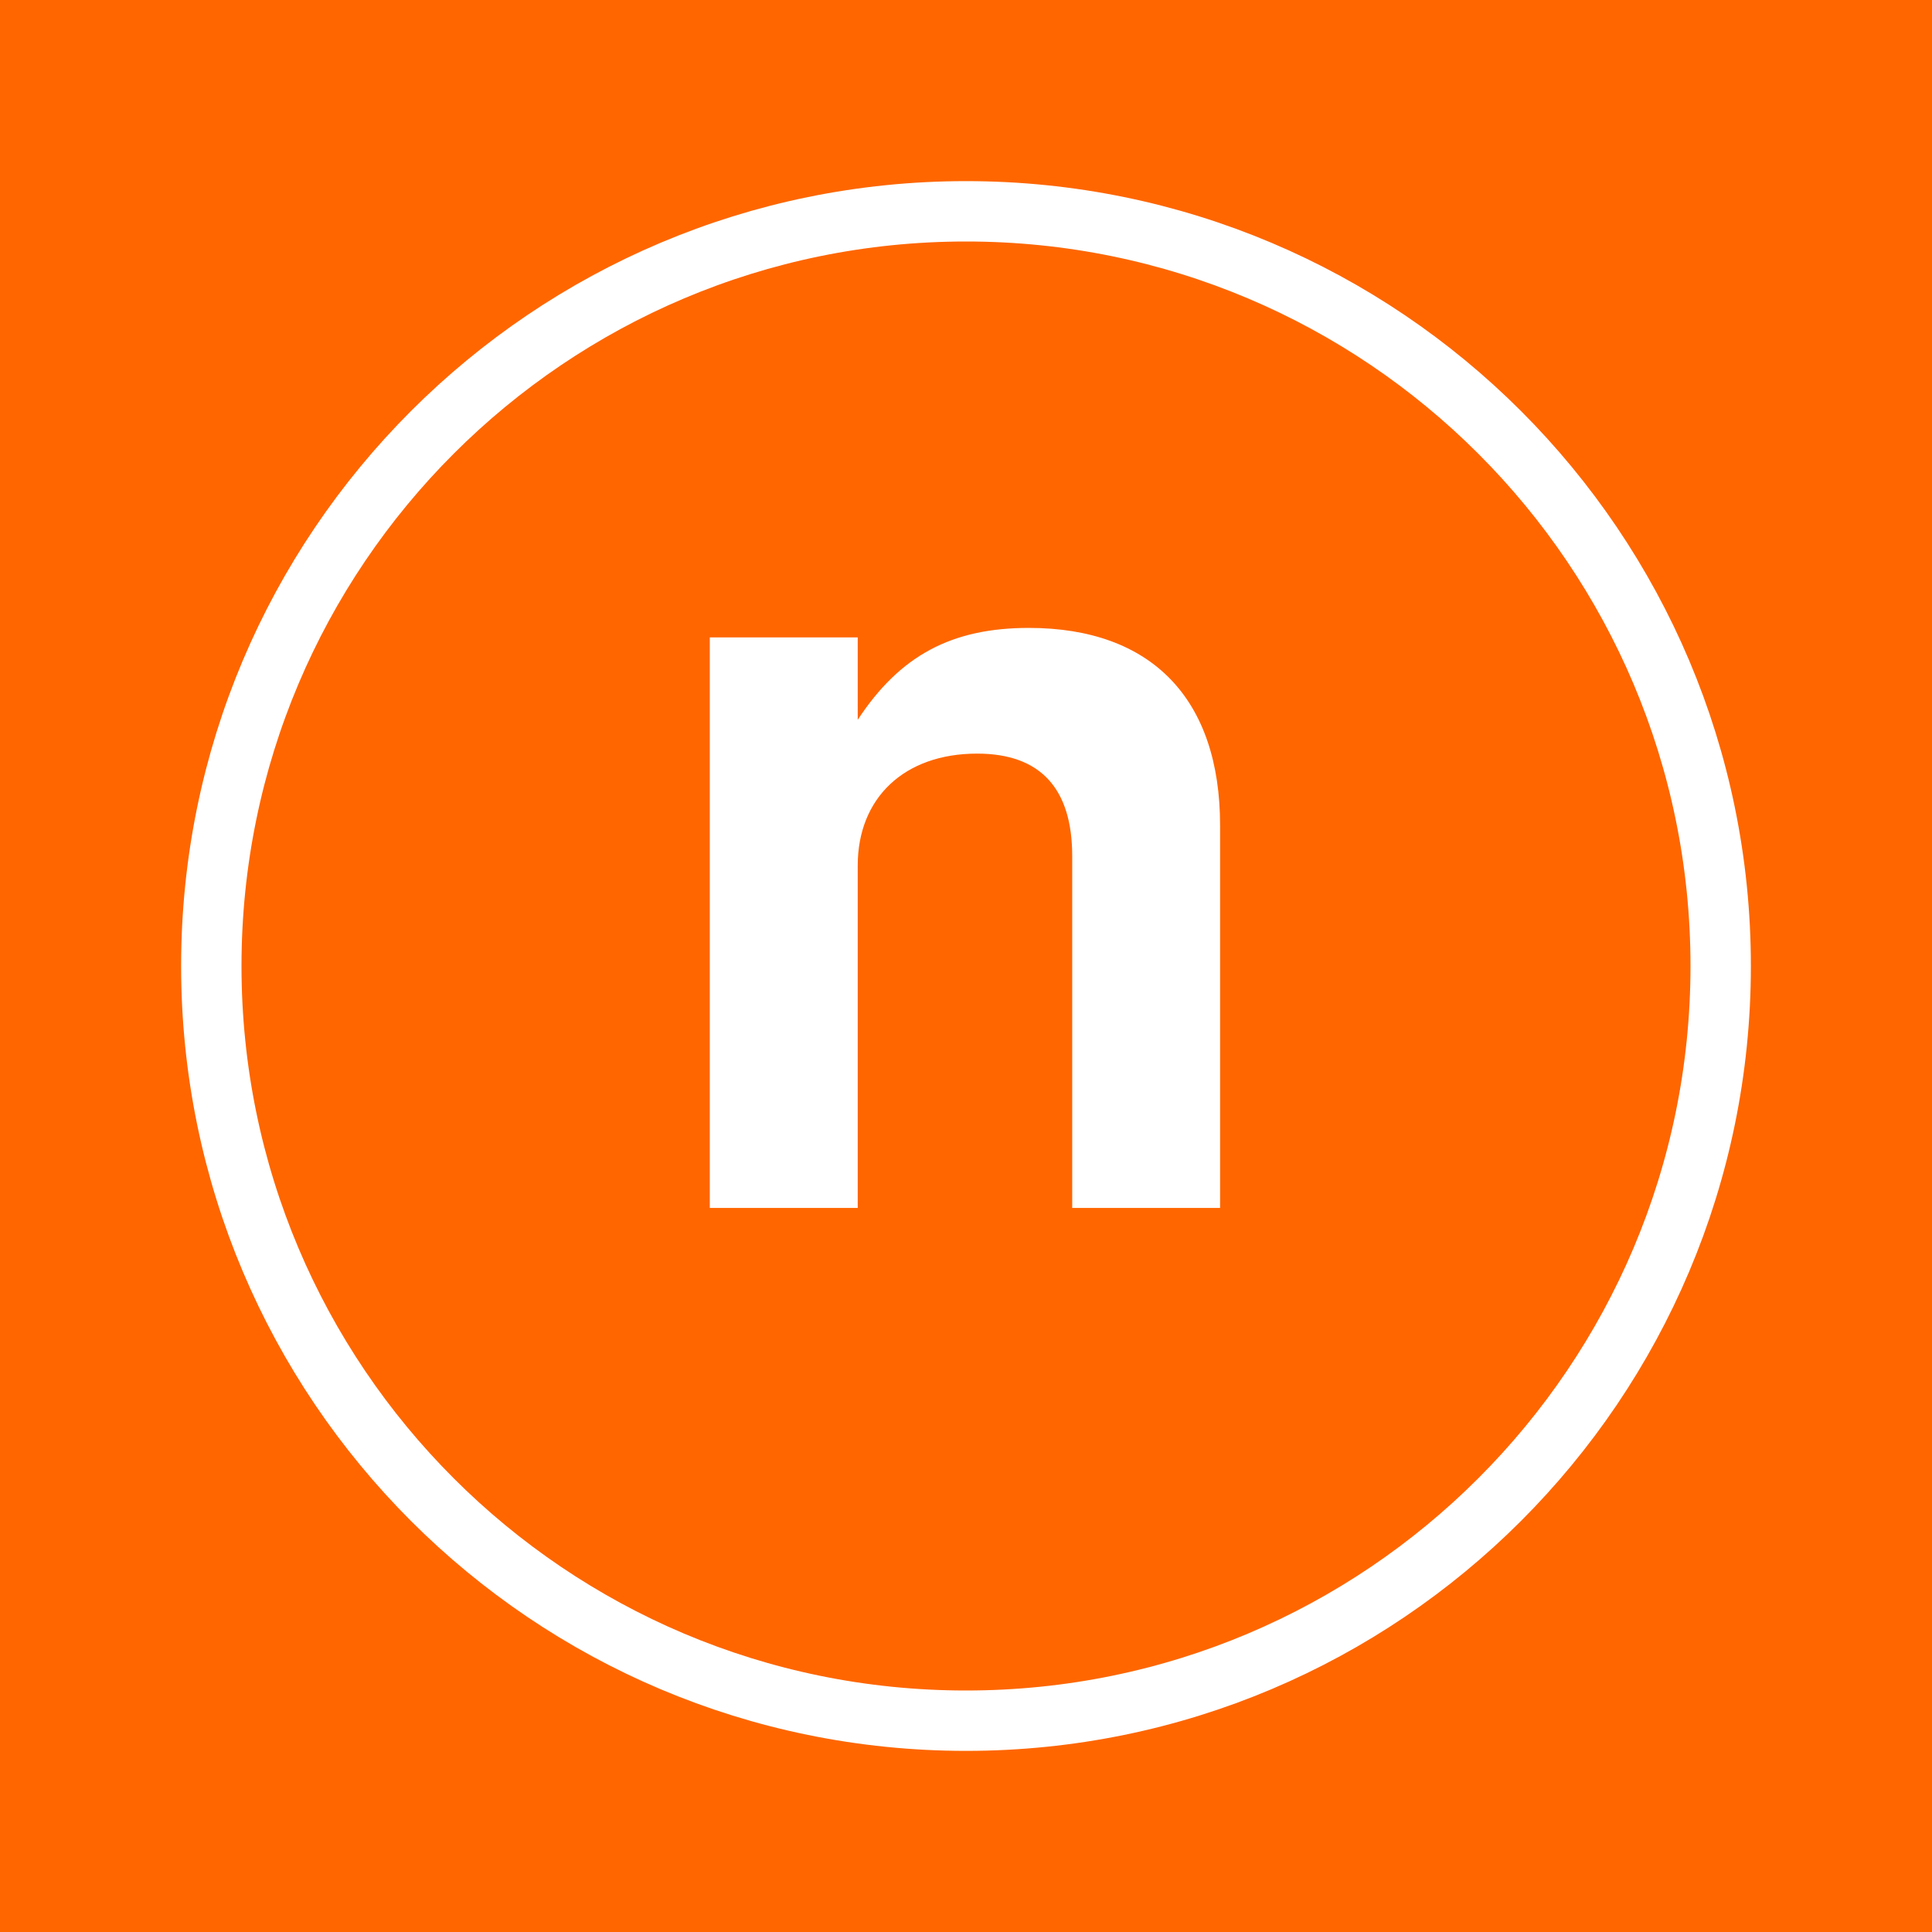
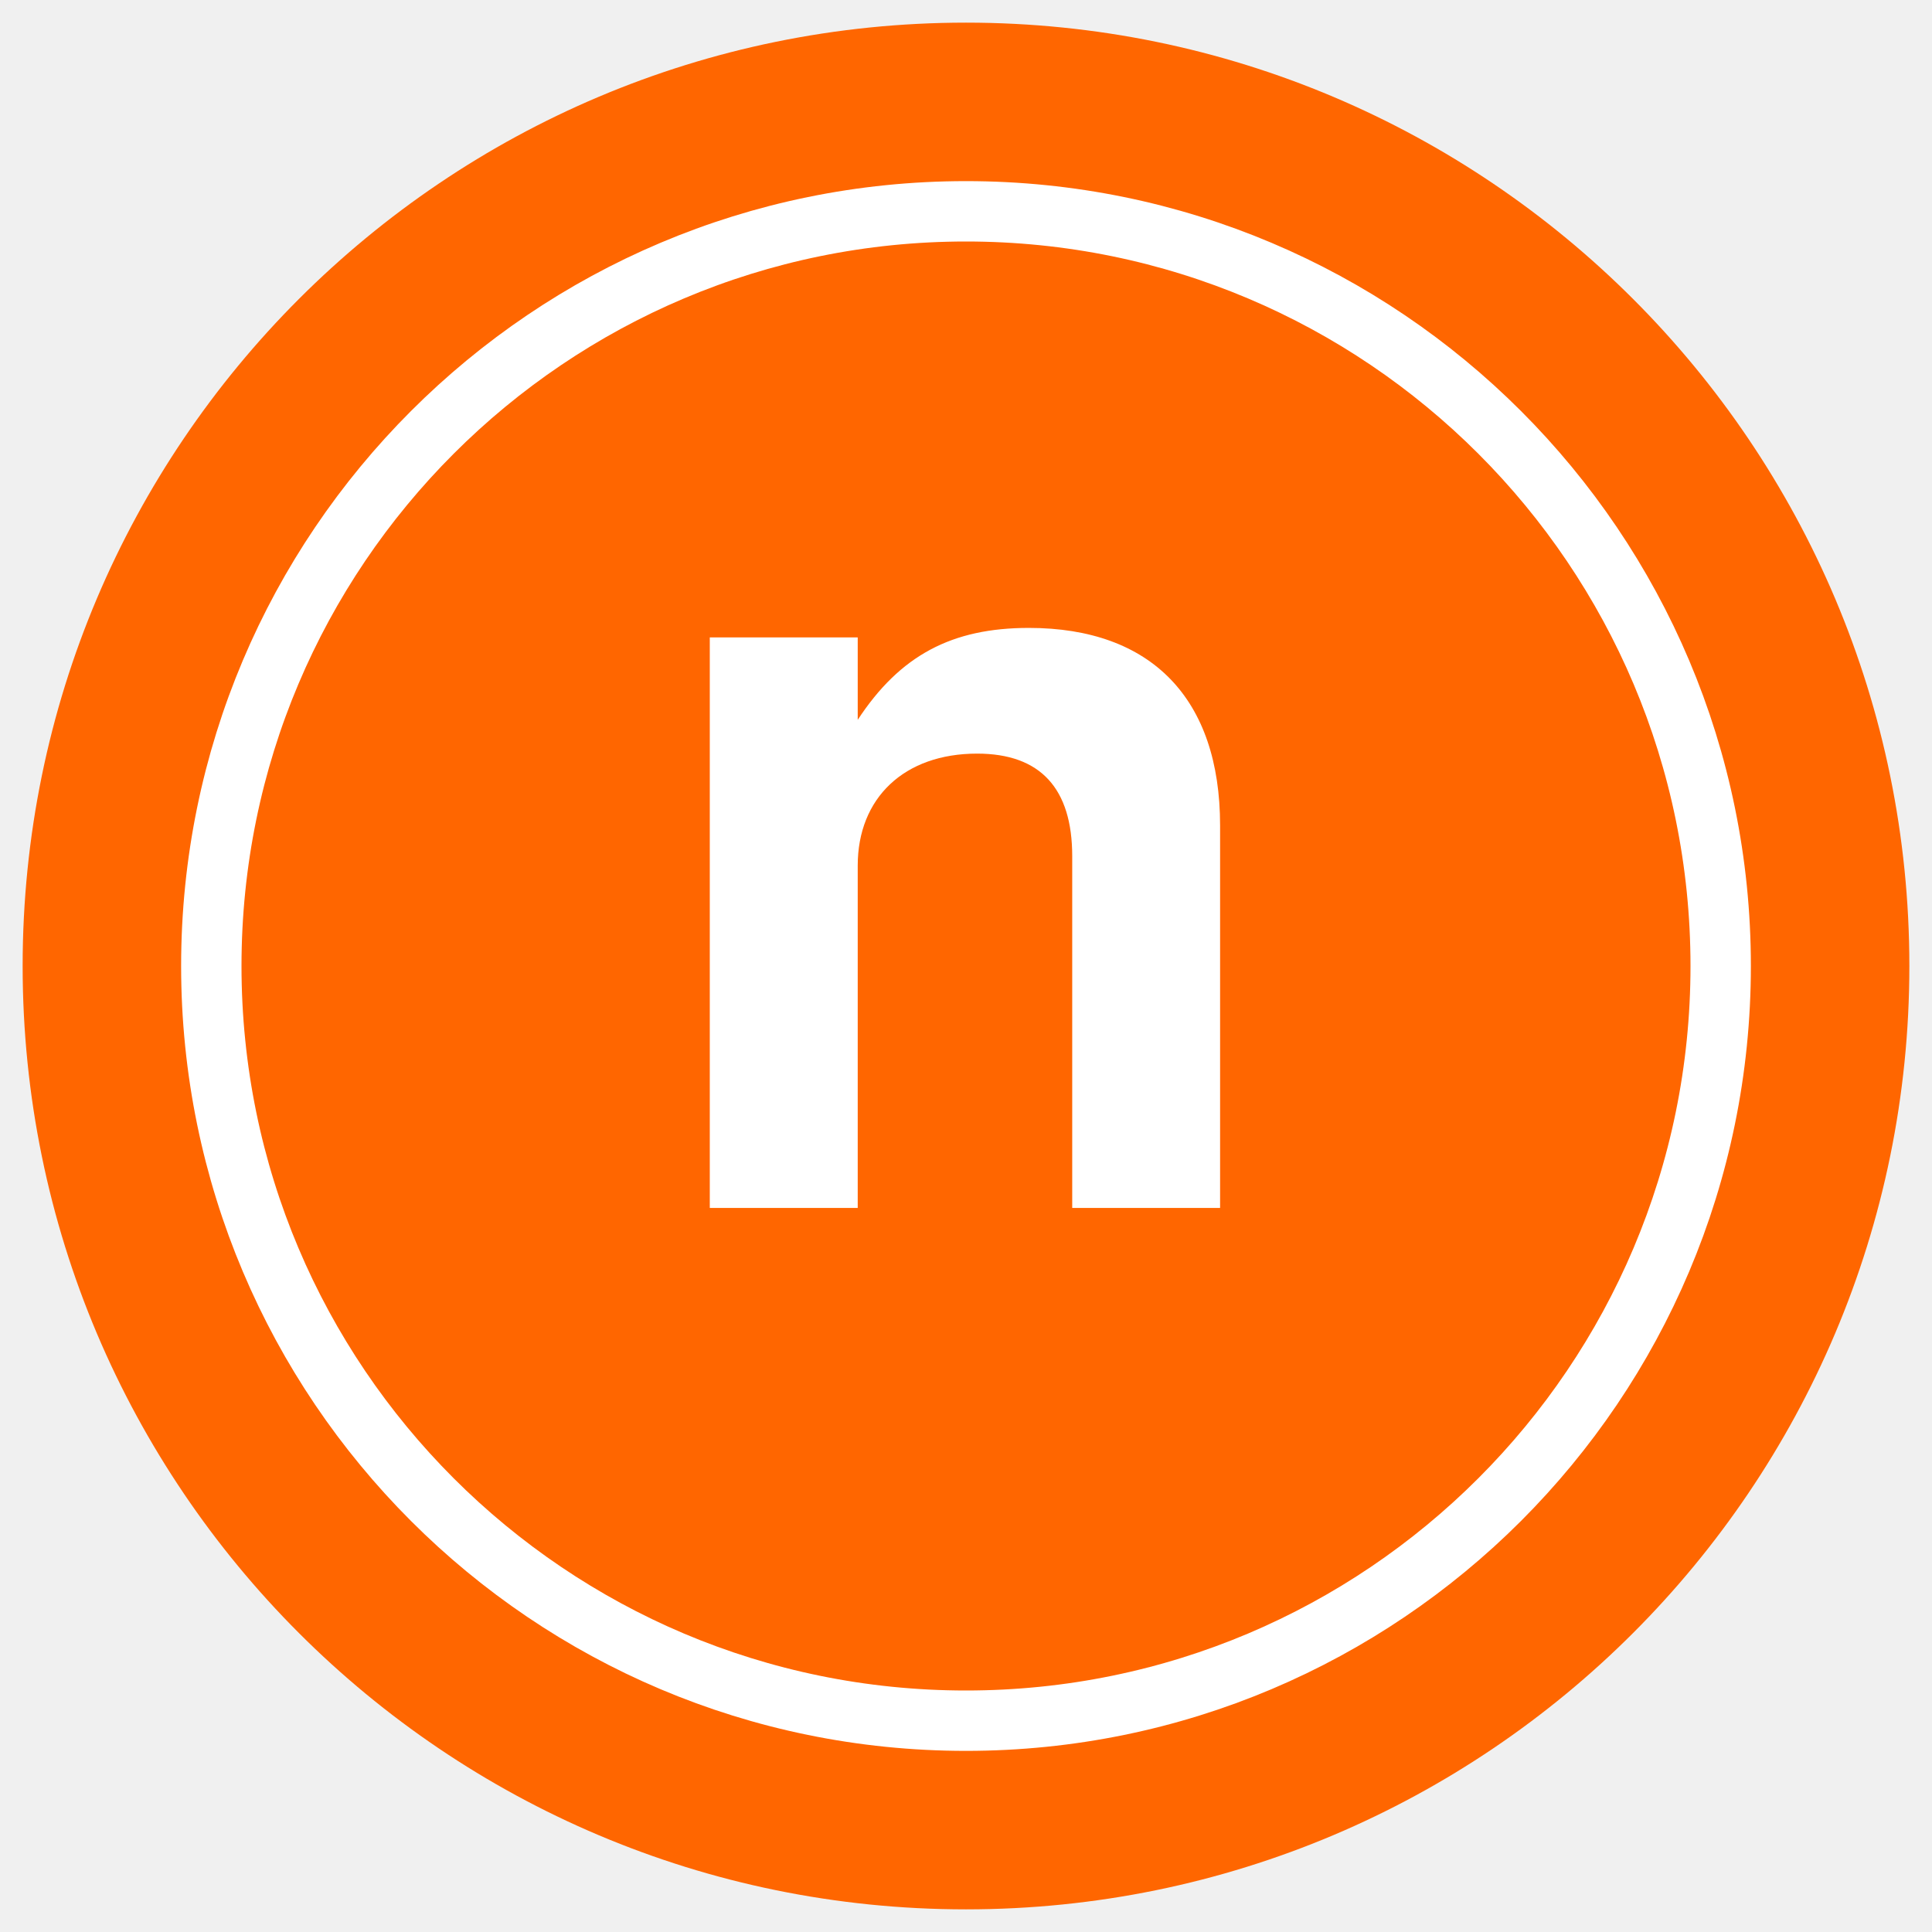
<svg xmlns="http://www.w3.org/2000/svg" viewBox="0 0 512 512" width="512" height="512">
-   <rect width="512" height="512" fill="#ff6600" />
+   <circle cx="256" cy="256" r="250" fill="#ff6600" />
  <circle cx="256" cy="256" r="200" fill="none" stroke="#ffffff" stroke-width="16" />
  <text x="50%" y="50%" text-anchor="middle" dominant-baseline="central" font-family="-apple-system, BlinkMacSystemFont, 'Segoe UI', Helvetica, Arial, sans-serif" font-weight="700" font-size="280" fill="#ffffff">n</text>
</svg>
